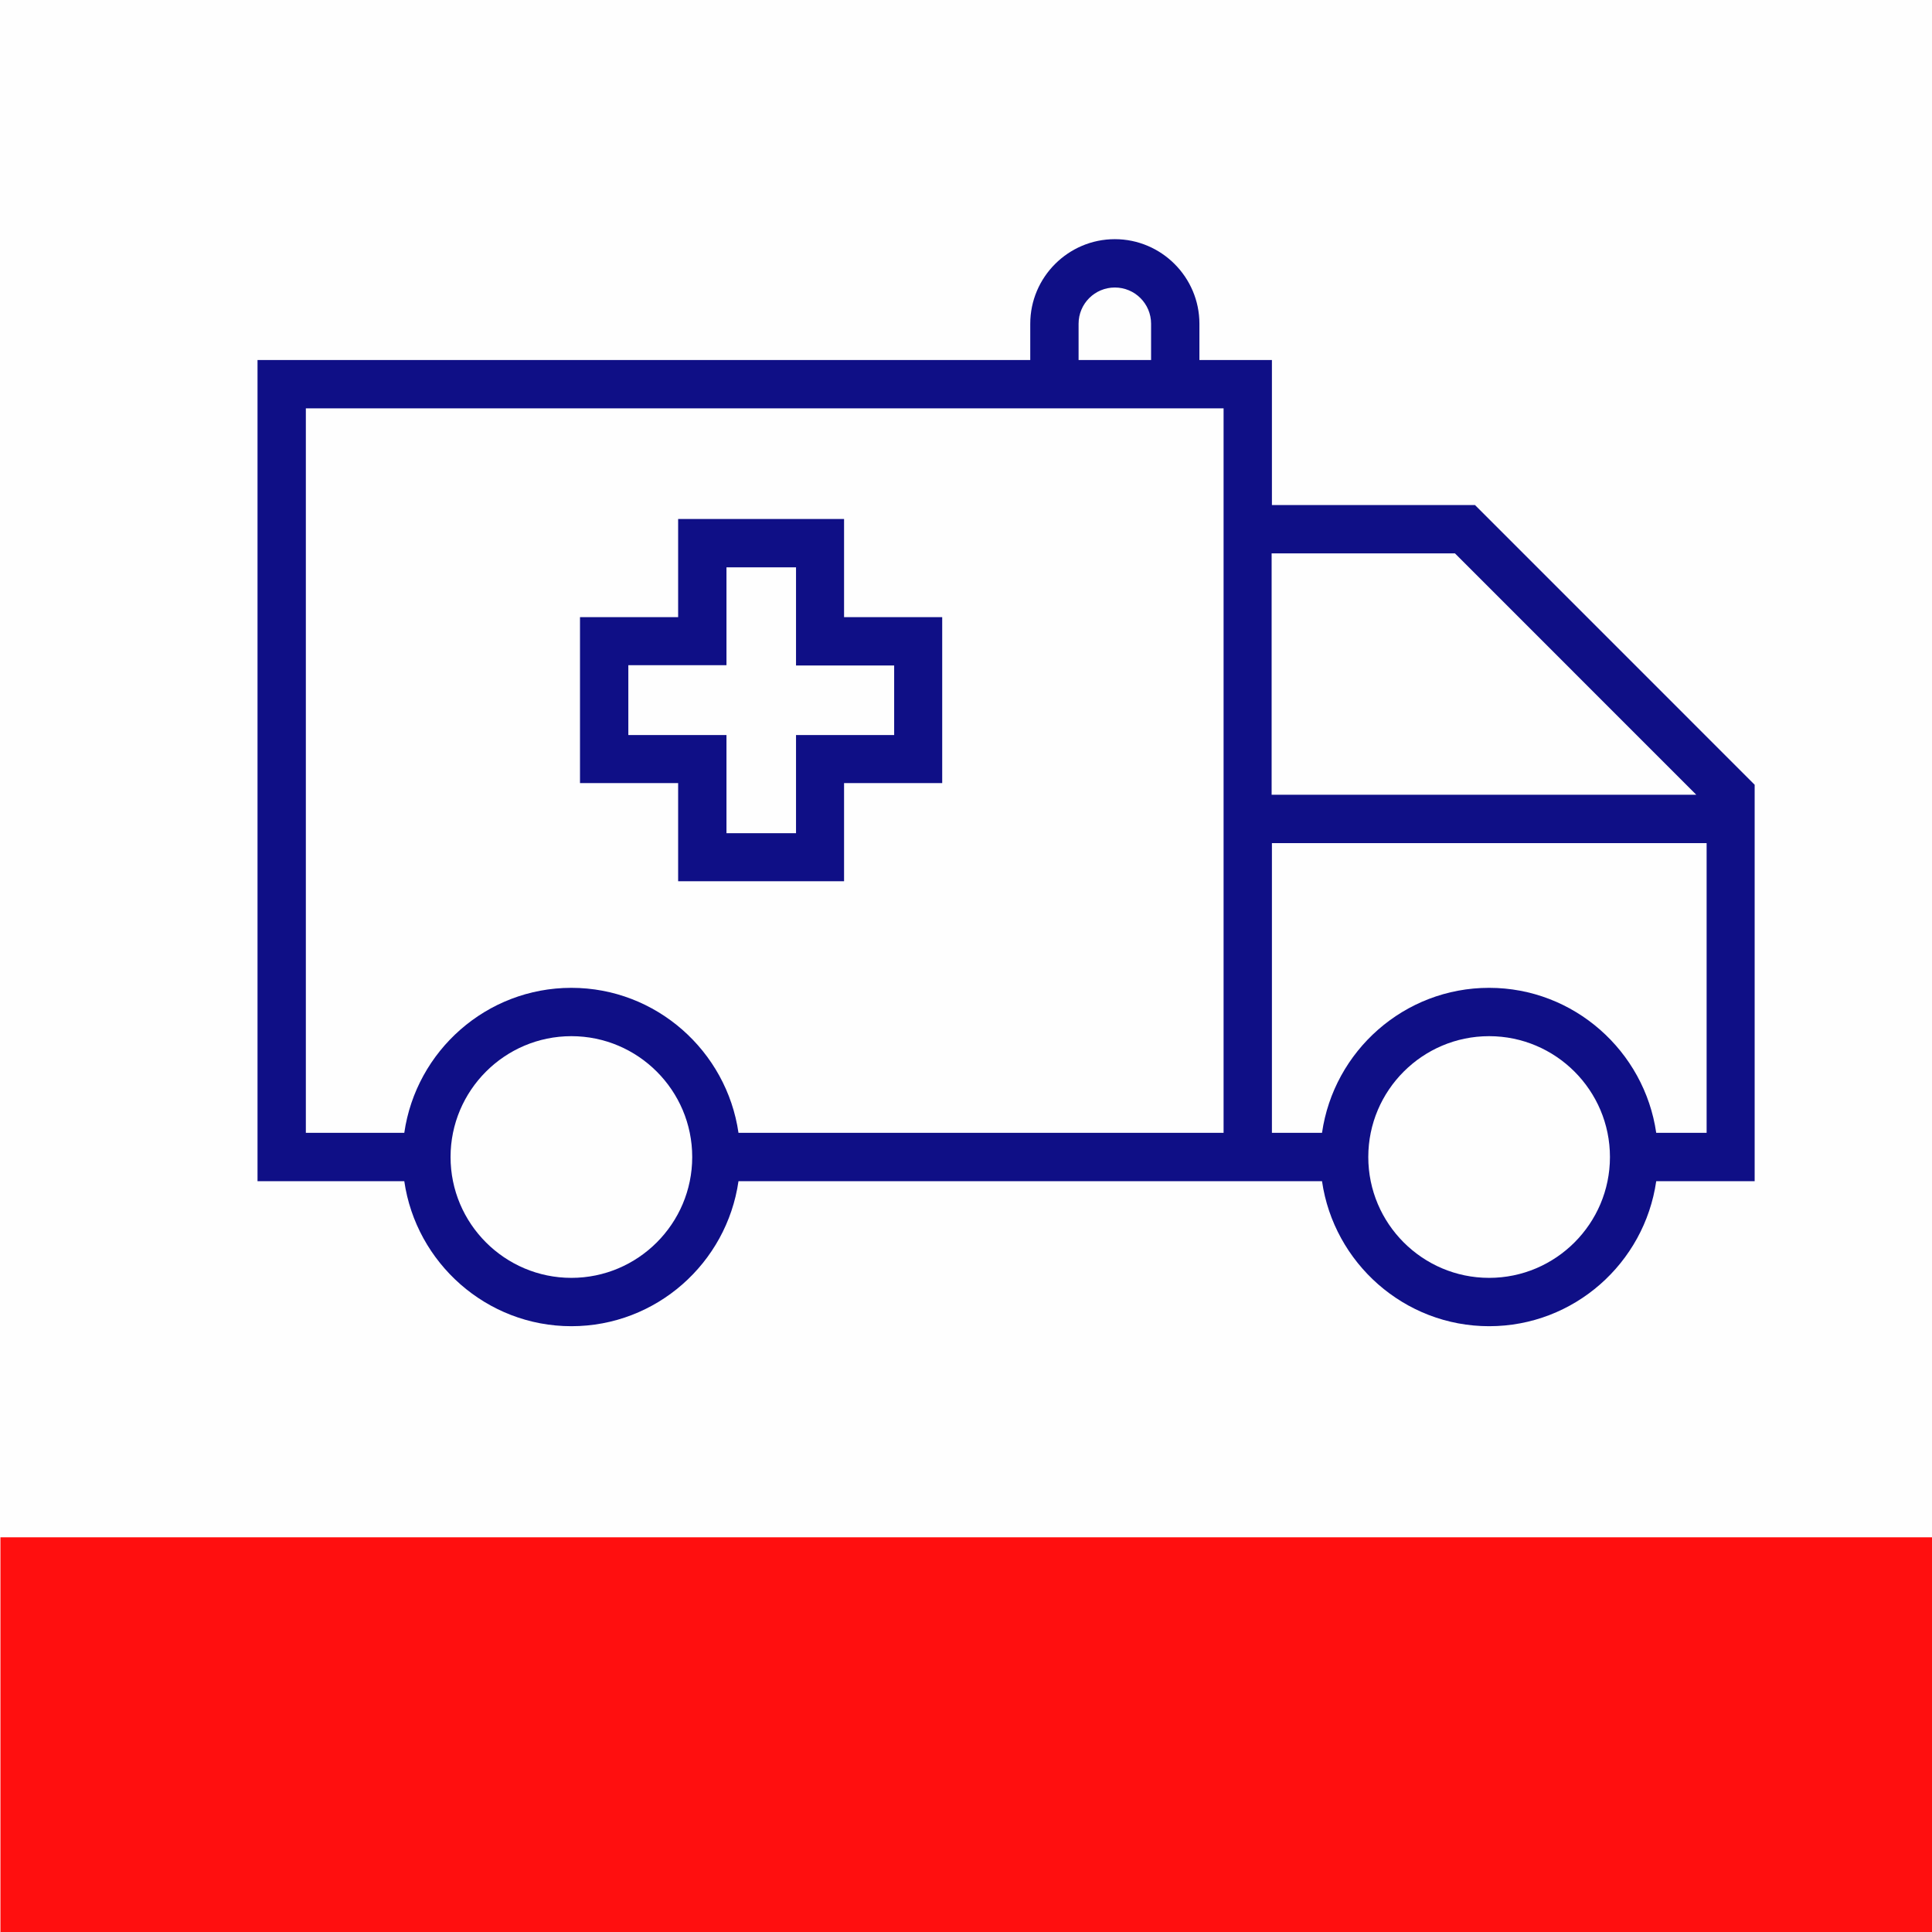
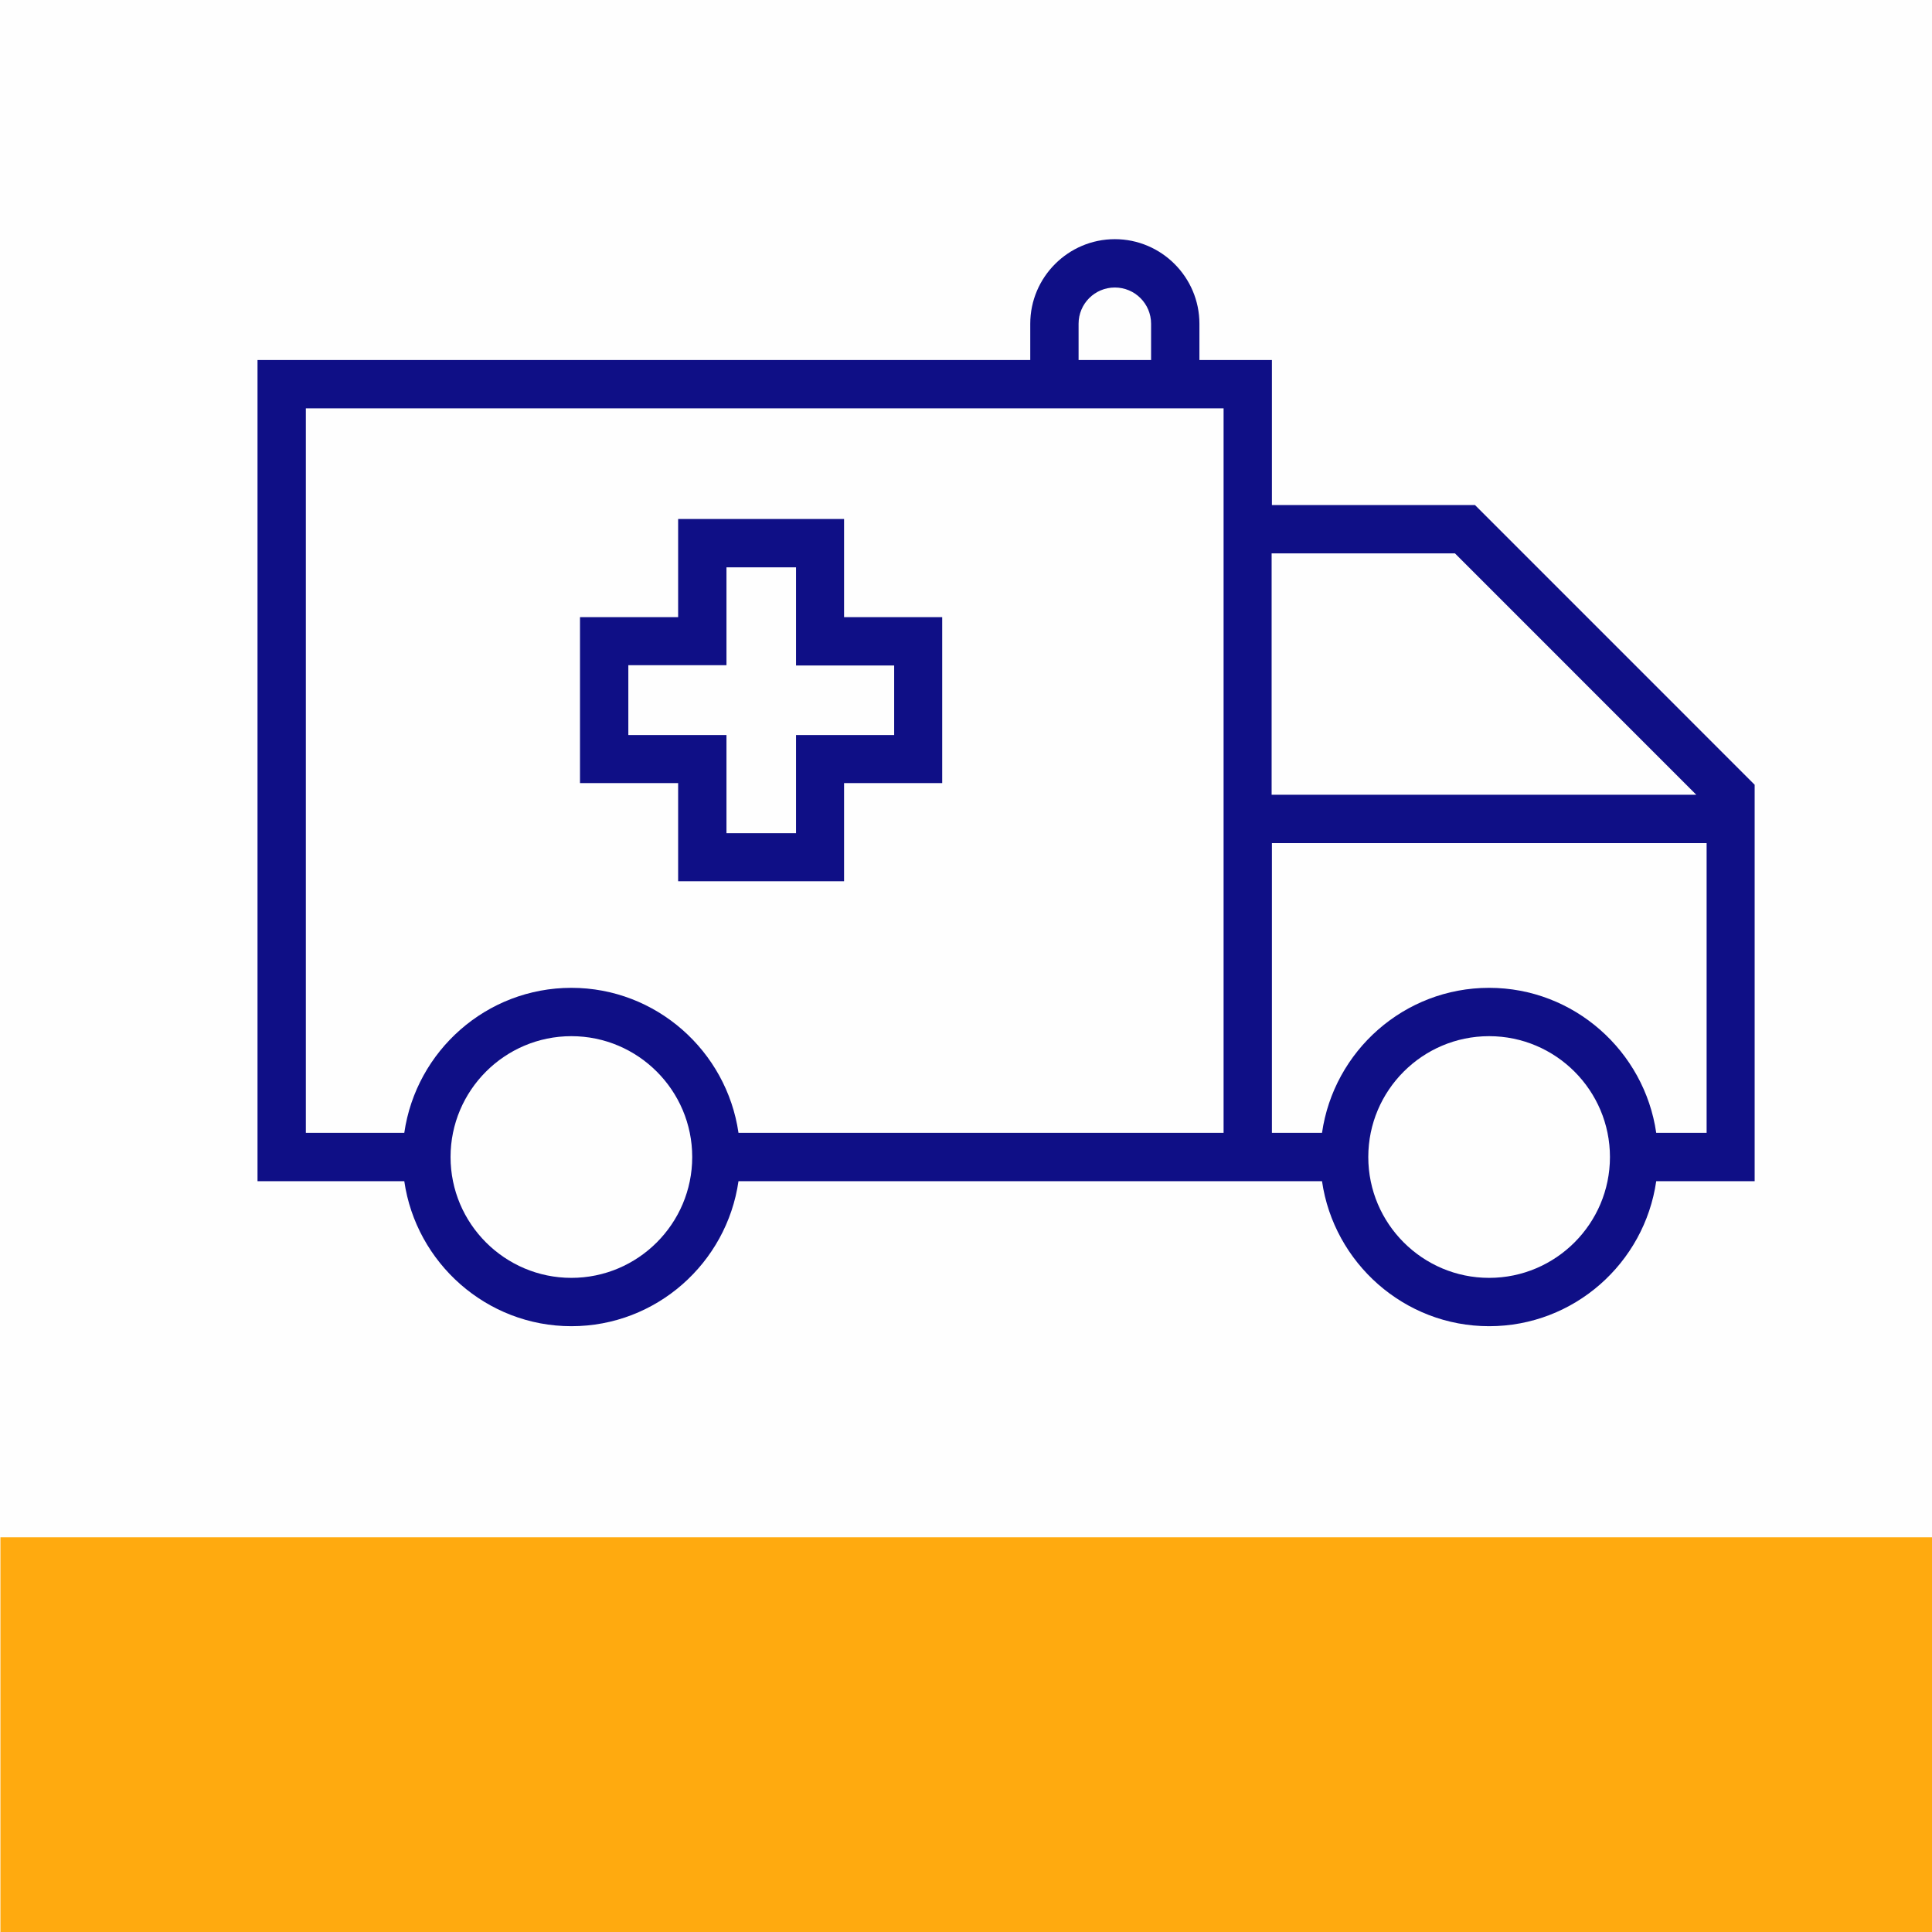
<svg xmlns="http://www.w3.org/2000/svg" version="1.1" id="Capa_1" x="0px" y="0px" viewBox="0 0 600 600" xml:space="preserve" width="600" height="600">
  <defs id="defs3274" />
  <g id="g3241" transform="translate(-40.33505,0.2598023)">
</g>
  <g id="g3243" transform="translate(-40.33505,0.2598023)">
</g>
  <g id="g3245" transform="translate(-40.33505,0.2598023)">
</g>
  <g id="g3247" transform="translate(-40.33505,0.2598023)">
</g>
  <g id="g3249" transform="translate(-40.33505,0.2598023)">
</g>
  <g id="g3251" transform="translate(-40.33505,0.2598023)">
</g>
  <g id="g3253" transform="translate(-40.33505,0.2598023)">
</g>
  <g id="g3255" transform="translate(-40.33505,0.2598023)">
</g>
  <g id="g3257" transform="translate(-40.33505,0.2598023)">
</g>
  <g id="g3259" transform="translate(-40.33505,0.2598023)">
</g>
  <g id="g3261" transform="translate(-40.33505,0.2598023)">
</g>
  <g id="g3263" transform="translate(-40.33505,0.2598023)">
</g>
  <g id="g3265" transform="translate(-40.33505,0.2598023)">
</g>
  <g id="g3267" transform="translate(-40.33505,0.2598023)">
</g>
  <g id="g3269" transform="translate(-40.33505,0.2598023)">
</g>
  <g id="layer2" transform="translate(-40.33505,69.8598)">
    <rect style="opacity:1;fill:#ffffff;fill-opacity:0.941;stroke:none;stroke-width:0.208;stroke-miterlimit:4;stroke-dasharray:none;stroke-opacity:1;" id="rect3867" width="600" height="600" x="40.335" y="-69.86" />
  </g>
  <g id="layer8">
-     <rect style="opacity:1;fill:#ff0000;fill-opacity:0.941;stroke:none;stroke-width:0.2;stroke-miterlimit:4;stroke-dasharray:none;stroke-opacity:1" id="rect2777" width="599.864" height="122.576" x="0.136" y="477.424" />
+     <rect style="opacity:1;fill:orange;fill-opacity:0.941;stroke:none;stroke-width:0.2;stroke-miterlimit:4;stroke-dasharray:none;stroke-opacity:1" id="rect2777" width="599.864" height="122.576" x="0.136" y="477.424" />
  </g>
  <g id="layer1" transform="translate(-40.33505,69.8598)">
    <g id="g2963" transform="matrix(0.9152542,0,0,0.9153691,40.73265,-34.10774)">
      <g transform="translate(86.94532,-27.51424)" id="g3227">
        <g style="fill:#00017f;fill-opacity:0.941" id="g3225">
          <path style="fill:#00017f;fill-opacity:0.941" id="path3223" d="M 413.1,159.8 H 344.2 V 110.6 H 319.6 V 98.3 c 0,-15.8 -12.9,-28.7 -28.7,-28.7 -15.8,0 -28.7,12.9 -28.7,28.7 v 12.3 H 0 v 278.6 h 49.8 c 4,27.7 27.9,49.2 56.7,49.2 28.8,0 52.7,-21.4 56.7,-49.2 h 198 c 4,27.7 27.9,49.2 56.7,49.2 28.8,0 52.7,-21.4 56.7,-49.2 H 508 V 254.7 Z M 278.6,98.3 v 0 c 0,-6.8 5.5,-12.3 12.3,-12.3 6.8,0 12.3,5.5 12.3,12.3 v 12.3 H 278.6 Z M 106.5,422 c -22.6,0 -41,-18.4 -41,-41 0,-22.6 18.4,-41 41,-41 22.6,0 41,18.4 41,41 0,22.6 -18.4,41 -41,41 z M 327.8,372.8 H 163.2 c -4,-27.7 -27.9,-49.2 -56.7,-49.2 -28.8,0 -52.7,21.4 -56.7,49.2 H 16.4 V 127 h 311.4 z m 16.3,-196.6 h 62.2 l 81.9,81.9 H 344.1 Z M 417.9,422 c -22.6,0 -41,-18.4 -41,-41 0,-22.6 18.4,-41 41,-41 22.6,0 41,18.4 41,41 0,22.6 -18.4,41 -41,41 z m 73.8,-49.2 h -17.1 c -4,-27.7 -27.9,-49.2 -56.7,-49.2 -28.8,0 -52.7,21.4 -56.7,49.2 h -17 v -98.3 h 147.5 z" />
        </g>
      </g>
      <g style="fill:#00017f;fill-opacity:0.941" transform="translate(16.16872,-14.57658)" id="g3233">
        <g style="fill:#00017f;fill-opacity:0.941" id="g3231">
          <path style="fill:#00017f;fill-opacity:0.941" id="path3229" d="m 269.8,184.9 v -33.3 h -56.3 v 33.3 h -33.3 v 56.3 h 33.3 v 33.3 h 56.3 v -33.3 h 33.3 v -56.3 z m 17,40 h -33.3 v 33.3 h -23.6 v -33.3 h -33.3 v -0.1 -23.6 h 33.3 V 168 h 23.6 v 33.3 h 33.3 z" />
        </g>
      </g>
    </g>
  </g>
</svg>
